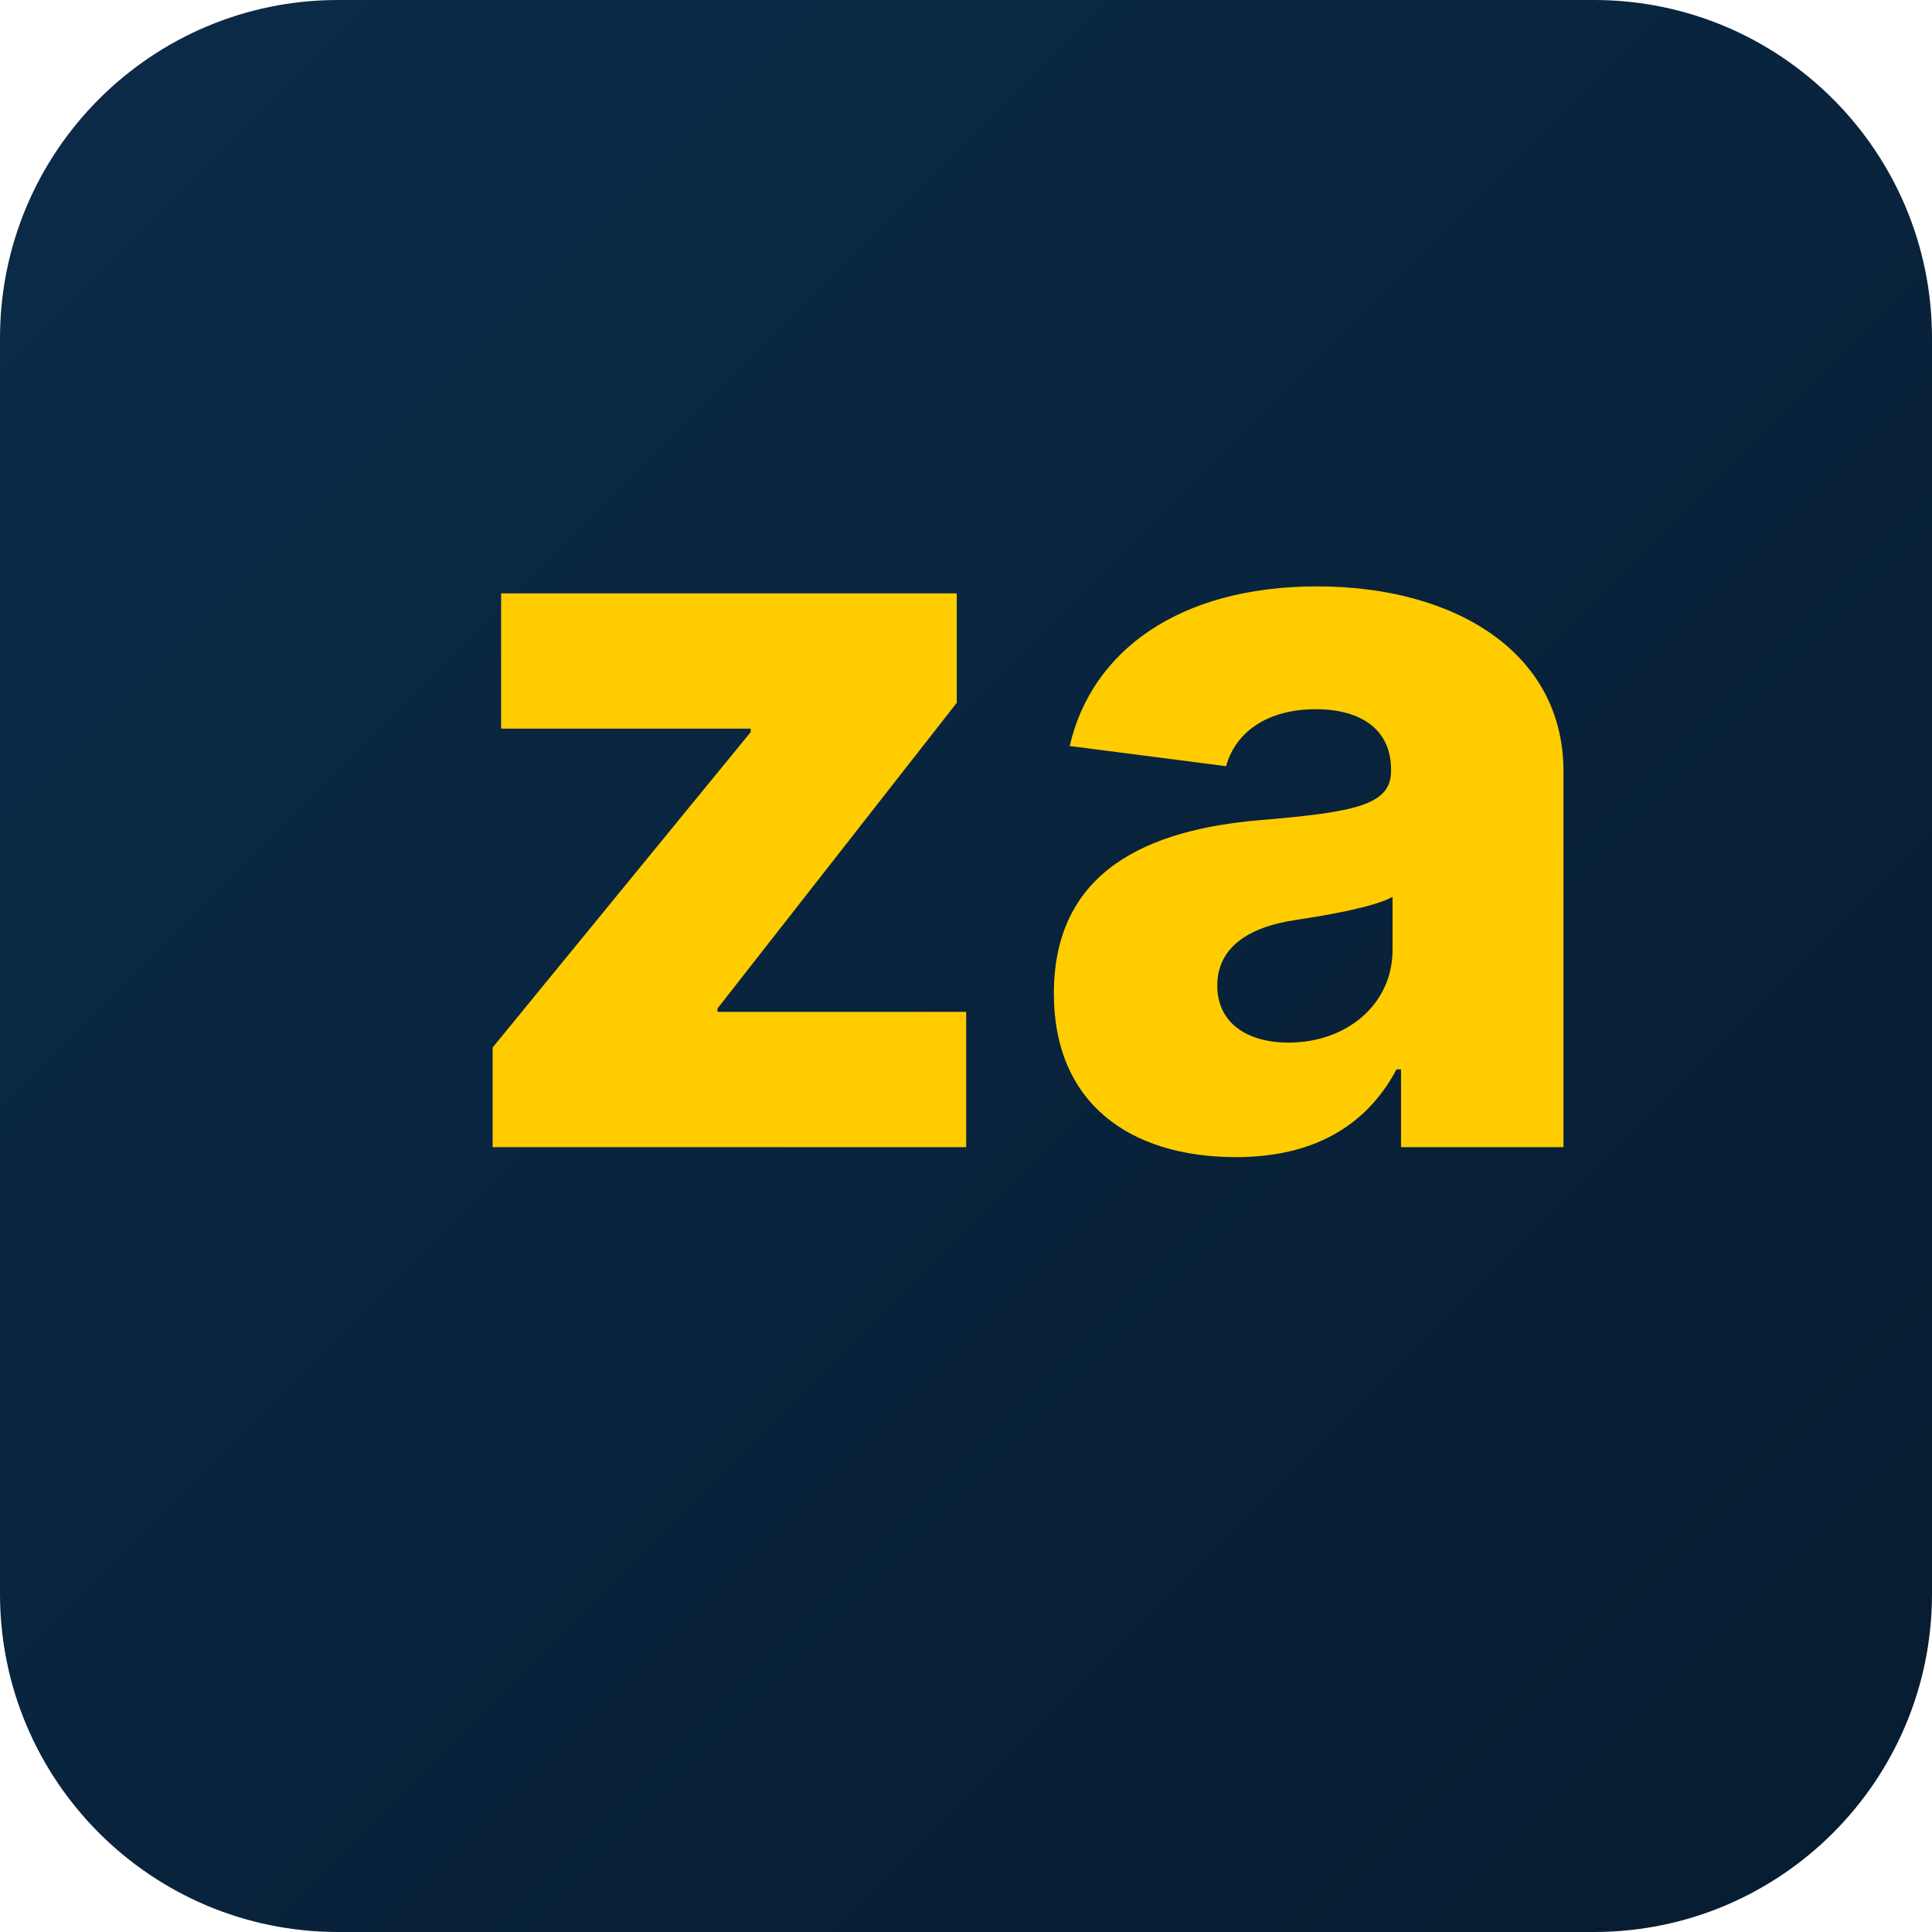
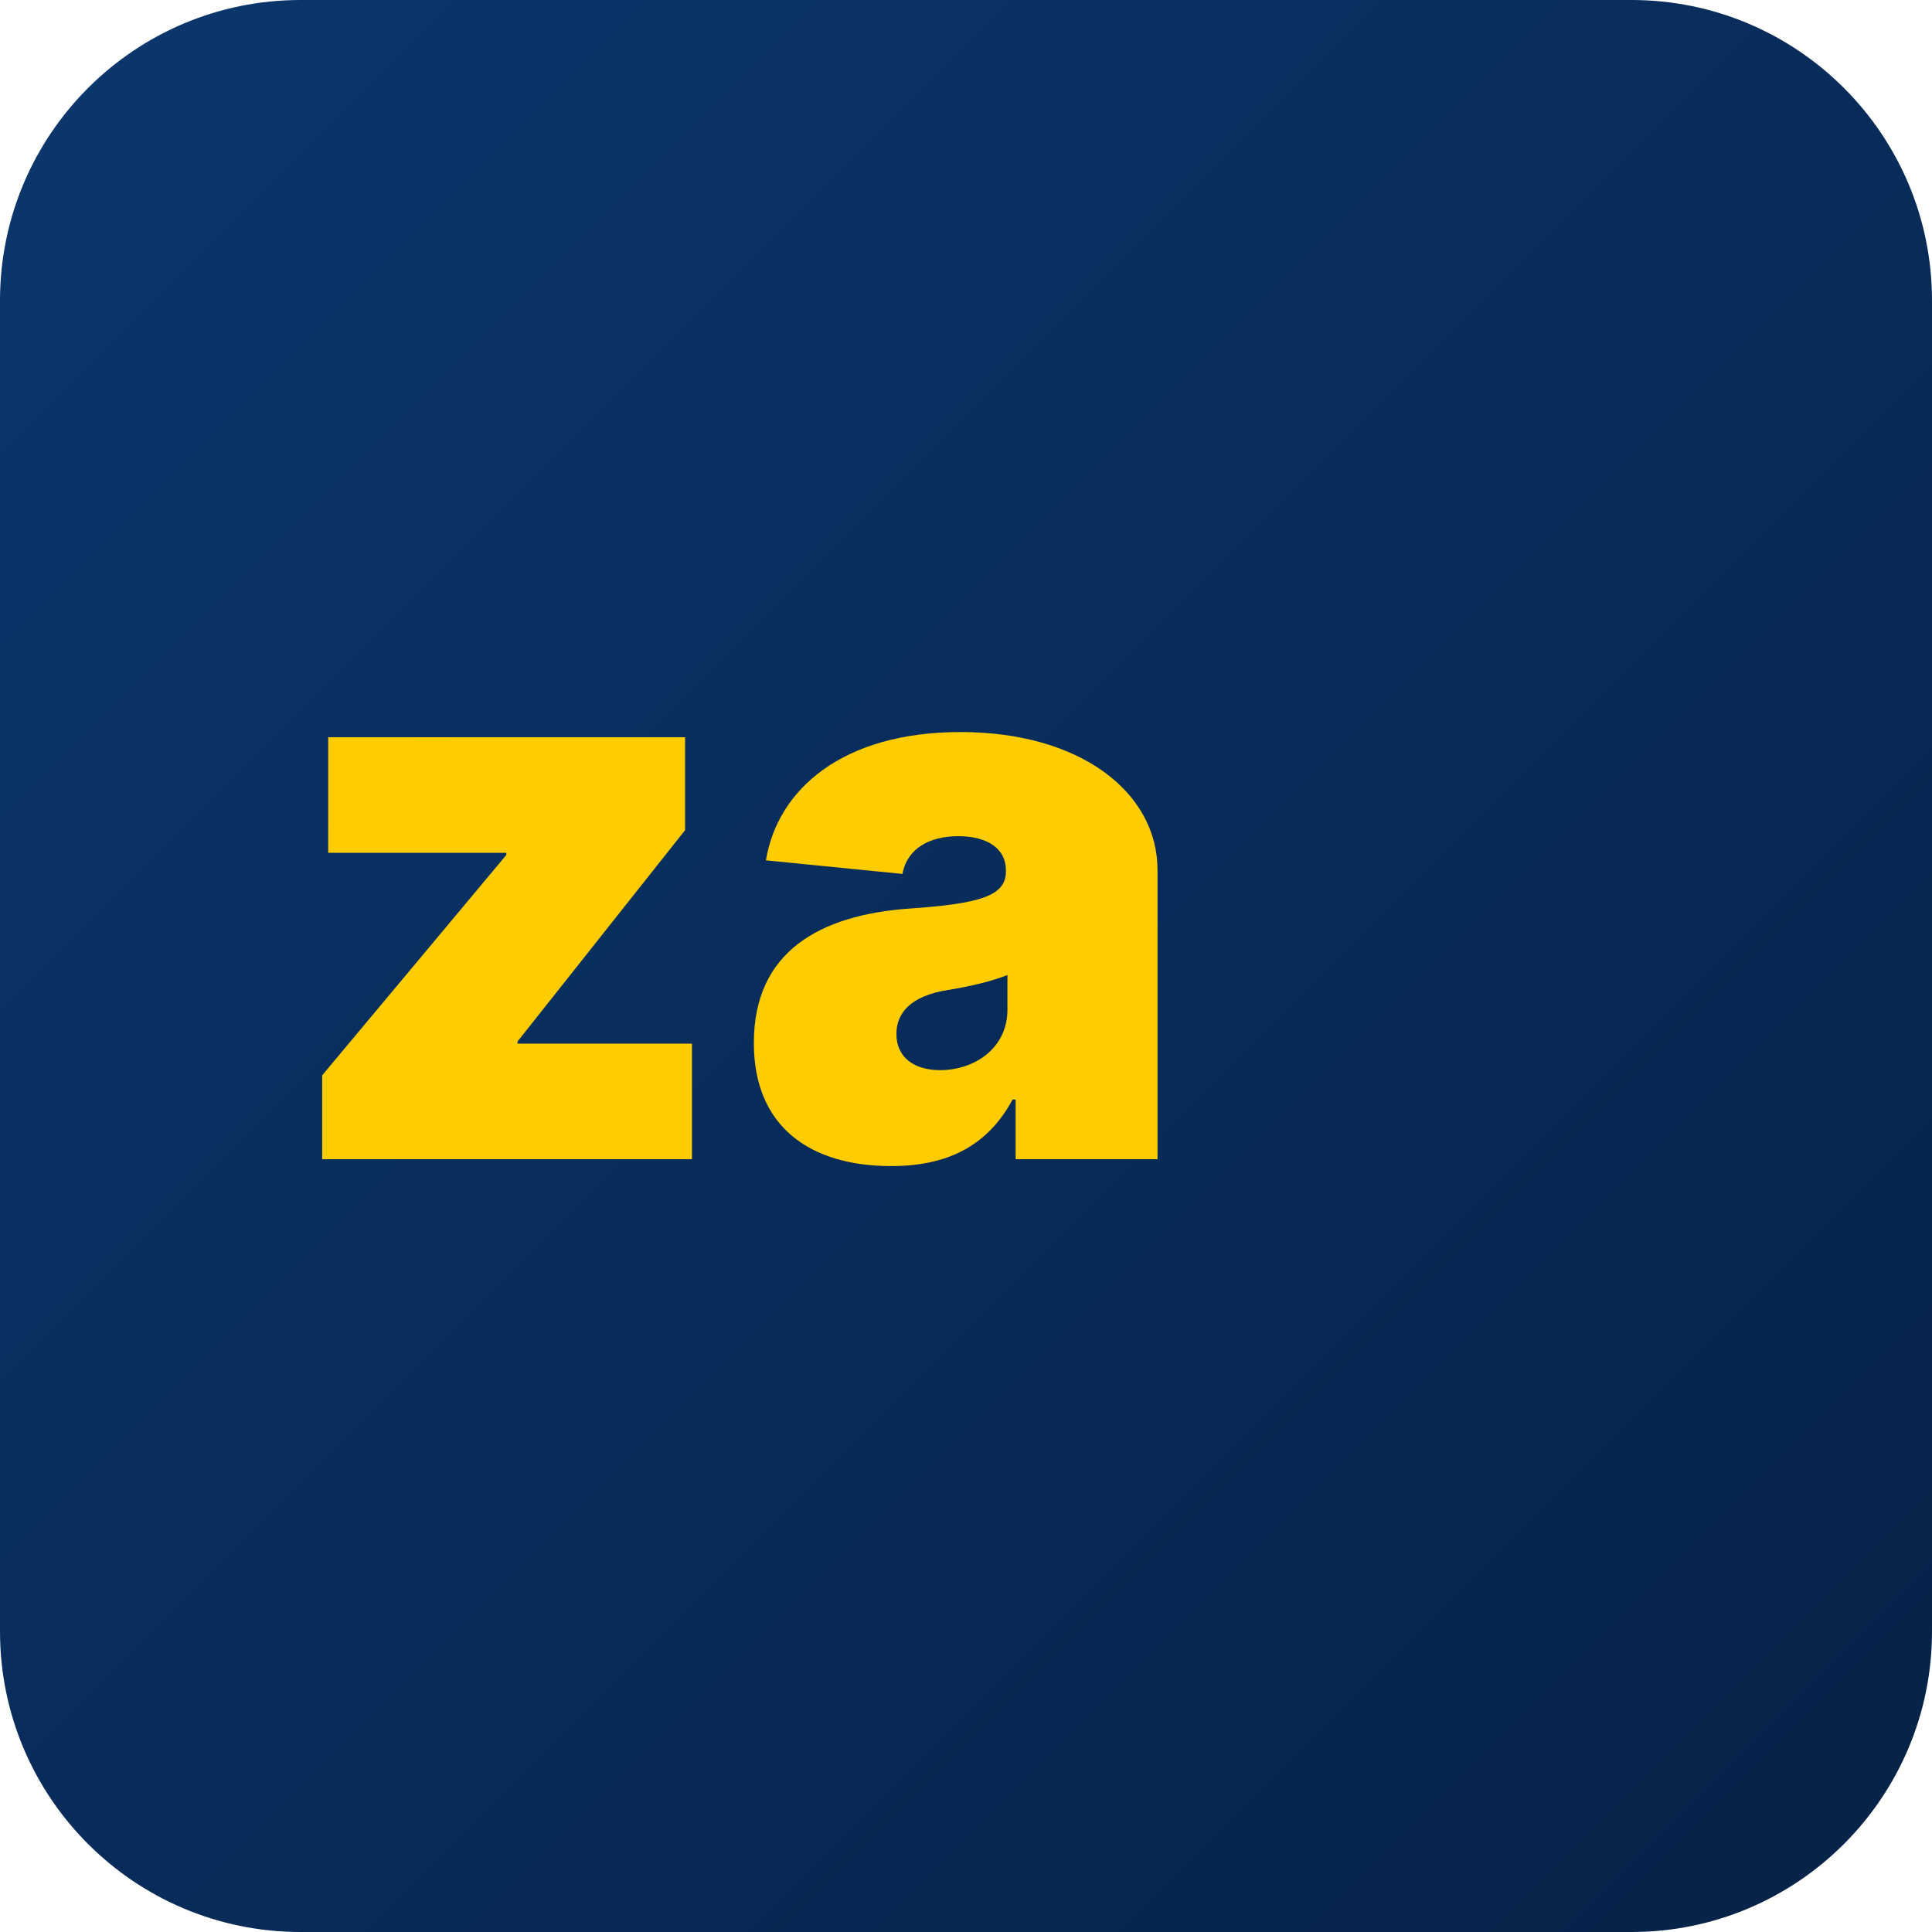
- <svg xmlns="http://www.w3.org/2000/svg" width="160" height="160" viewBox="0 0 160 160">
+ <svg xmlns="http://www.w3.org/2000/svg" width="180" height="180" viewBox="0 0 180 180">
  <defs>
    <linearGradient id="g" x1="0" y1="0" x2="1" y2="1">
-       <stop offset="0" stop-color="#0b2b4a" />
-       <stop offset="1" stop-color="#071c30" />
+       <stop offset="0" stop-color="#0b376d" />
+       <stop offset="1" stop-color="#062247" />
    </linearGradient>
  </defs>
-   <rect width="160" height="160" rx="28" fill="url(#g)" />
-   <g font-family="Inter, system-ui, -apple-system, Segoe UI, Roboto" font-weight="800">
-     <text x="36" y="95" font-size="84" fill="#ffcc00">za</text>
+   <rect width="180" height="180" rx="28" fill="url(#g)" />
+   <g font-family="Inter, system-ui, -apple-system, Segoe UI, Roboto, Ubuntu, Cantarell, 'Helvetica Neue', Arial" font-weight="900" font-size="72" text-anchor="start">
+     <text x="26" y="108" fill="#ffcc00">za</text>
  </g>
</svg>
